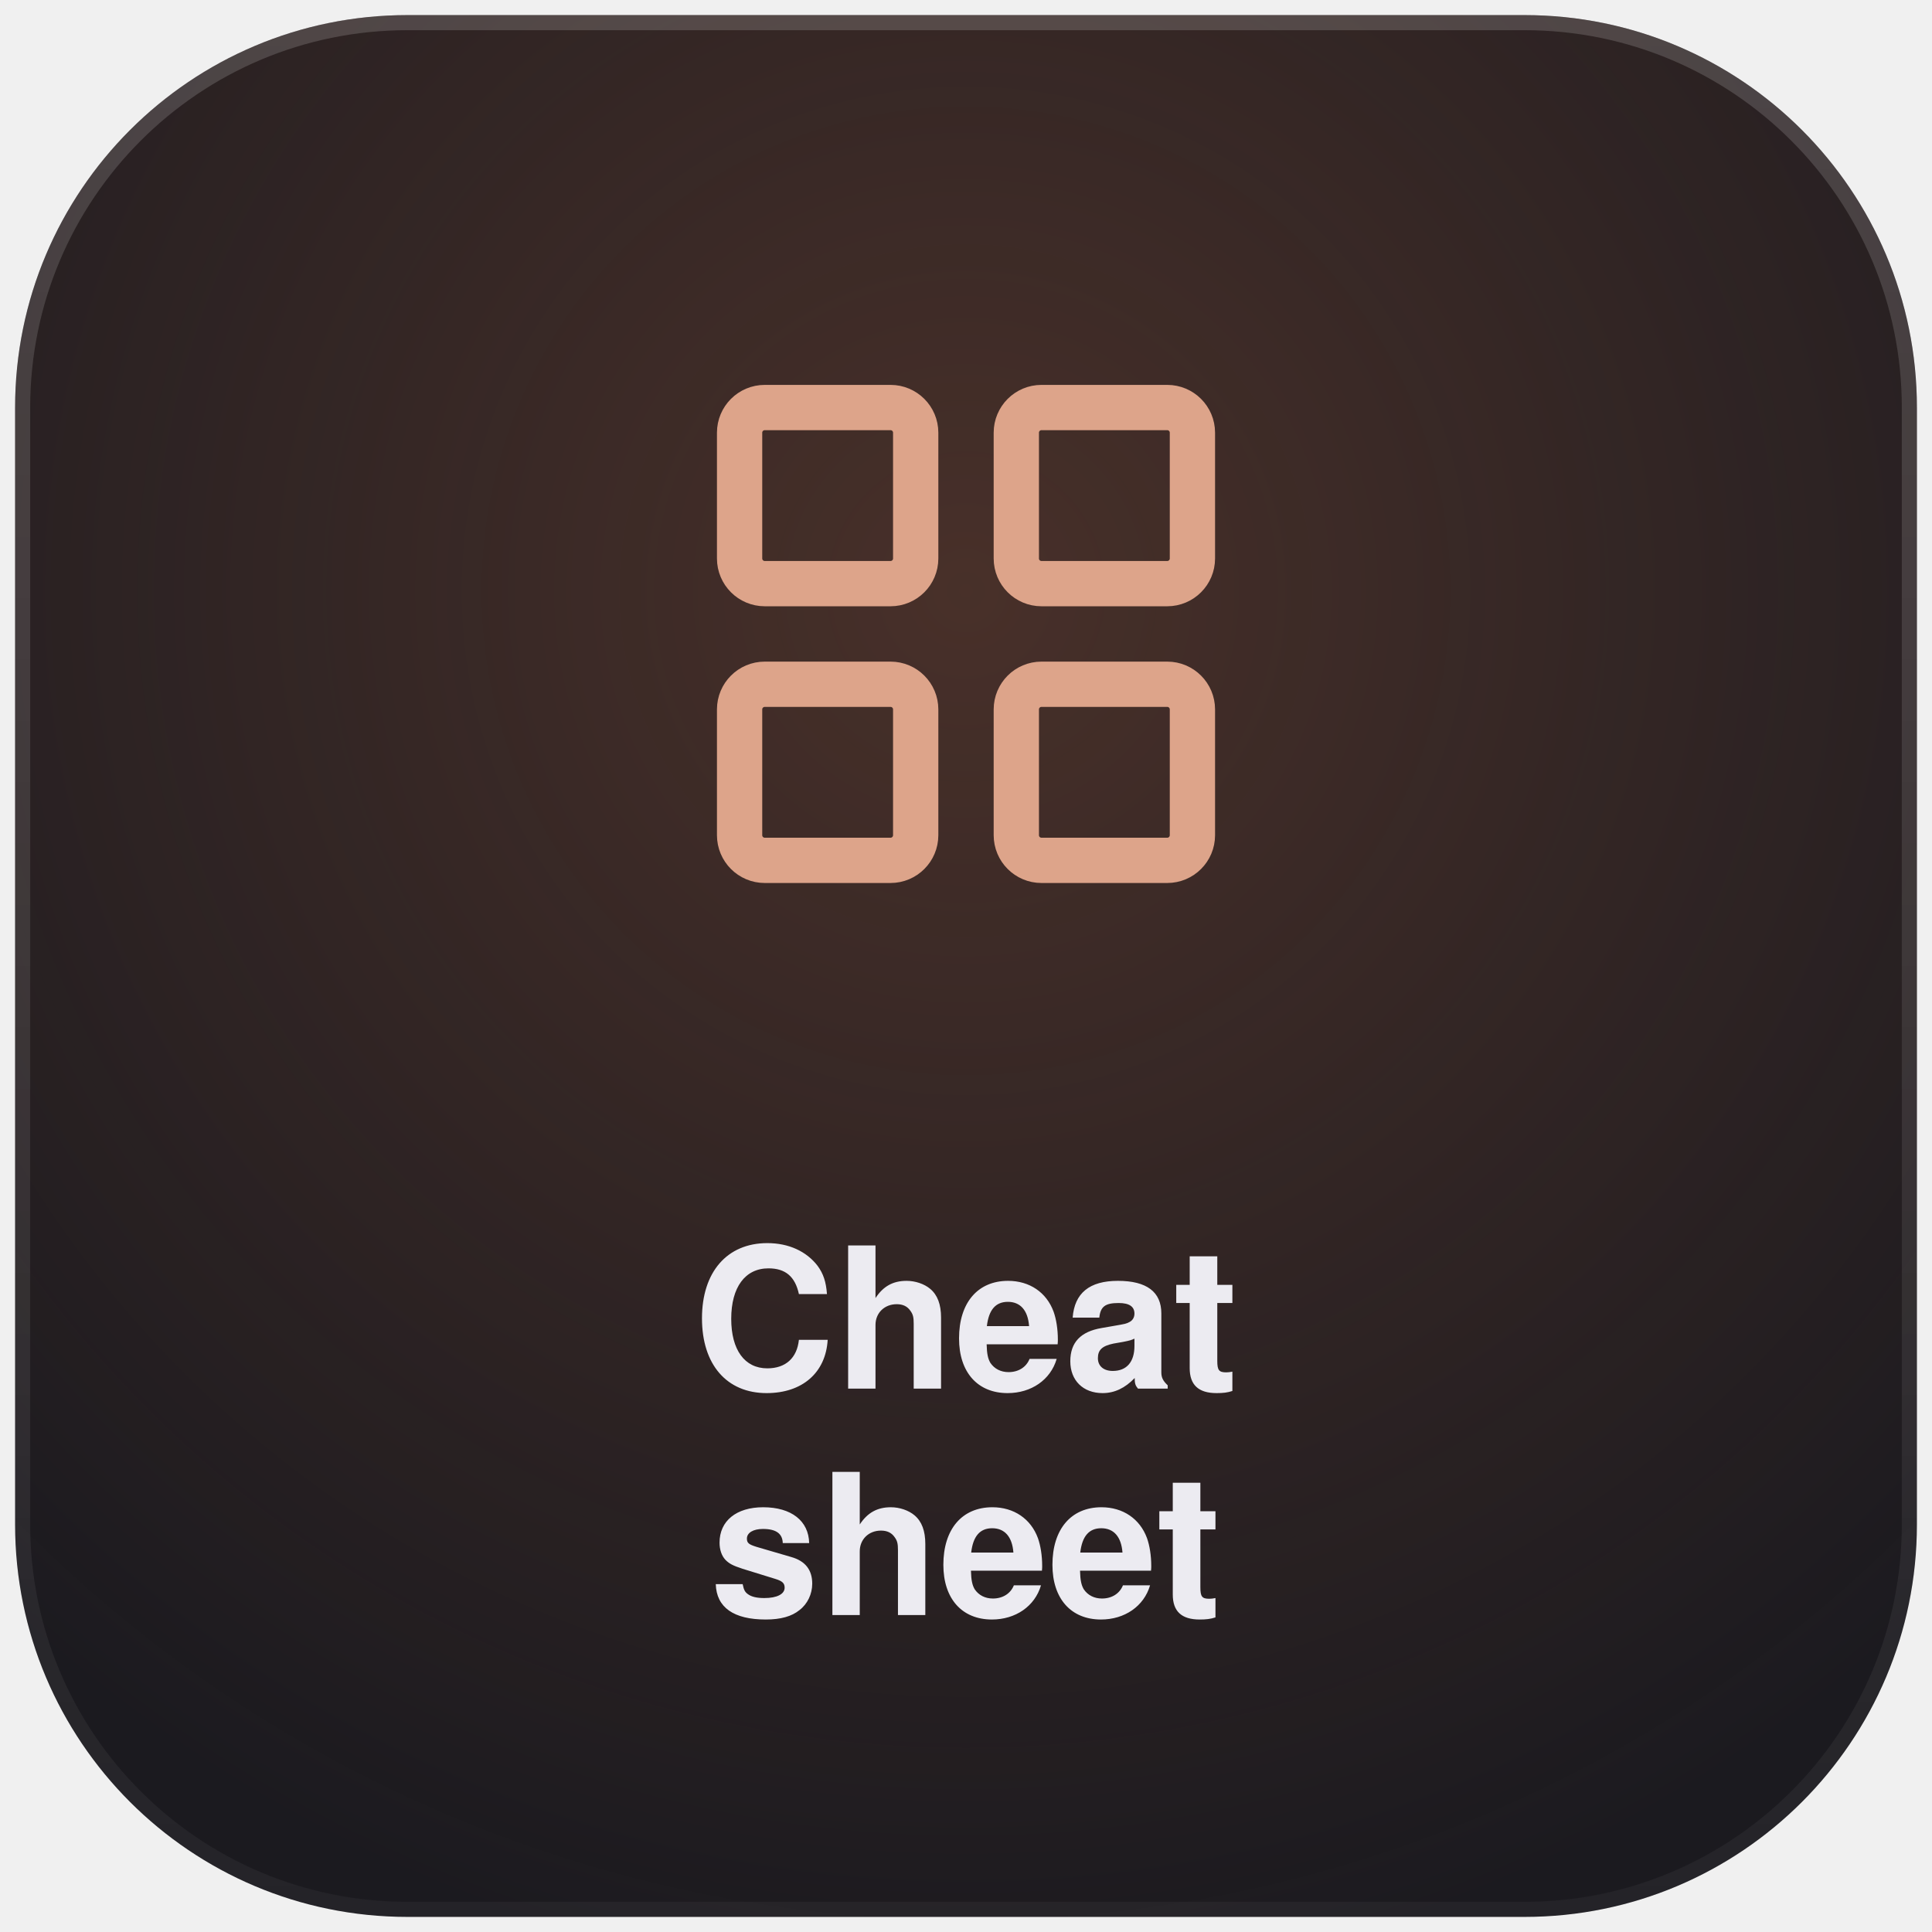
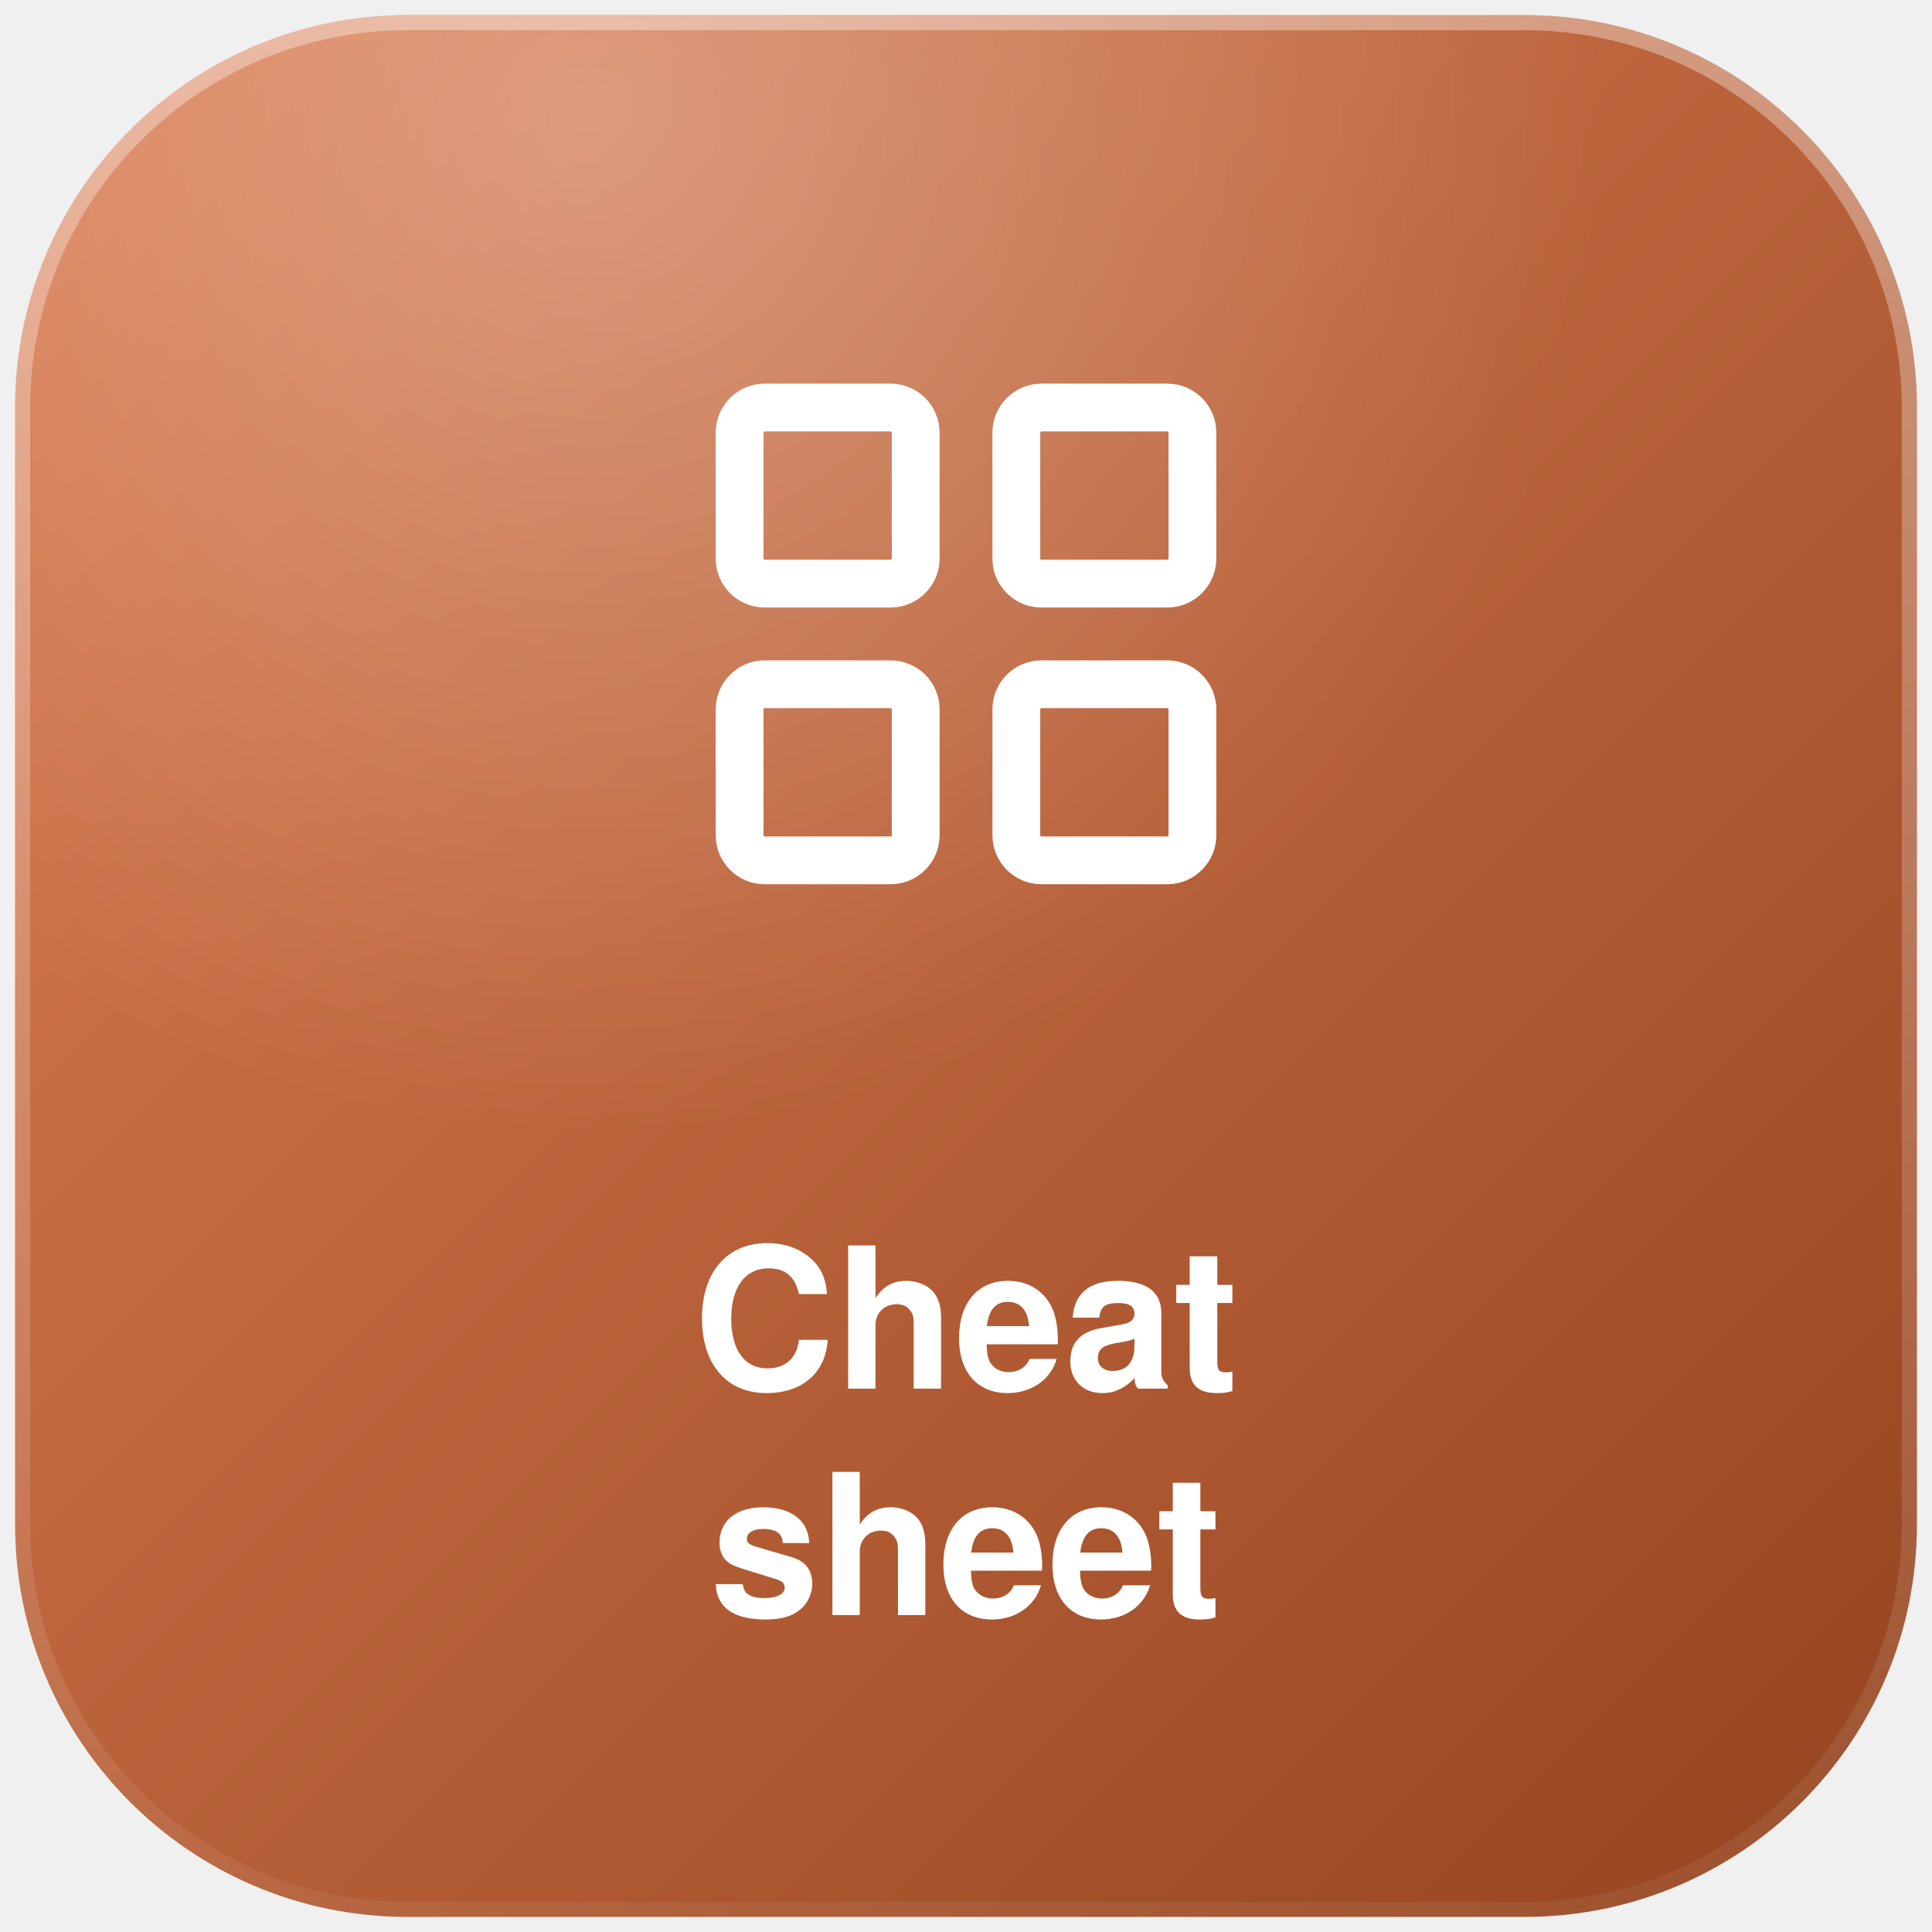
<svg xmlns="http://www.w3.org/2000/svg" viewBox="0 0 128 128" width="128" height="128">
  <defs>
-     <radialGradient id="g" cx="0.5" cy="0.3" r="0.75">
-       <stop offset="0" stop-color="#A85F3F" stop-opacity="0.32" />
-       <stop offset="1" stop-color="#A85F3F" stop-opacity="0" />
+     <linearGradient id="fill" x1="0" y1="0" x2="1" y2="1">
+       <stop offset="0" stop-color="#DC7E54" />
+       <stop offset="1" stop-color="#94441F" />
+     </linearGradient>
+     <radialGradient id="light" cx="0.3" cy="0.05" r="0.9">
+       <stop offset="0" stop-color="#FFFFFF" stop-opacity="0.28" />
+       <stop offset="0.6" stop-color="#FFFFFF" stop-opacity="0" />
    </radialGradient>
    <linearGradient id="rim" x1="0" y1="0" x2="0" y2="1">
-       <stop offset="0" stop-color="#FFFFFF" stop-opacity="0.16" />
-       <stop offset="1" stop-color="#FFFFFF" stop-opacity="0.04" />
+       <stop offset="0" stop-color="#FFFFFF" stop-opacity="0.35" />
+       <stop offset="1" stop-color="#FFFFFF" stop-opacity="0.06" />
    </linearGradient>
  </defs>
-   <rect x="1" y="1" width="126" height="126" rx="26" fill="#1B1A1F" />
-   <rect x="1" y="1" width="126" height="126" rx="26" fill="url(#g)" />
+   <rect x="1" y="1" width="126" height="126" rx="26" fill="url(#fill)" />
+   <rect x="1" y="1" width="126" height="126" rx="26" fill="url(#light)" />
  <rect x="1.5" y="1.5" width="125" height="125" rx="25.5" fill="none" stroke="url(#rim)" />
-   <g transform="translate(44 22) scale(1.6667)" fill="none" stroke="#DDA48A" stroke-width="1.8" stroke-linecap="round" stroke-linejoin="round">
+   <g transform="translate(44 22) scale(1.6667)" fill="none" stroke="#FFFFFF" stroke-width="1.9" stroke-linecap="round" stroke-linejoin="round">
    <rect width="7" height="7" x="3" y="3" rx="1" />
    <rect width="7" height="7" x="14" y="3" rx="1" />
    <rect width="7" height="7" x="14" y="14" rx="1" />
    <rect width="7" height="7" x="3" y="14" rx="1" />
  </g>
-   <g fill="#ECEBF1" font-family="'Segoe UI', 'Helvetica Neue', Helvetica, Arial, sans-serif" font-size="13" font-weight="600">
+   <g fill="#FFFFFF" font-family="'Segoe UI', 'Helvetica Neue', Helvetica, Arial, sans-serif" font-size="13" font-weight="700">
    <text x="64" y="92" text-anchor="middle">Cheat</text>
    <text x="64" y="107" text-anchor="middle">sheet</text>
  </g>
</svg>
